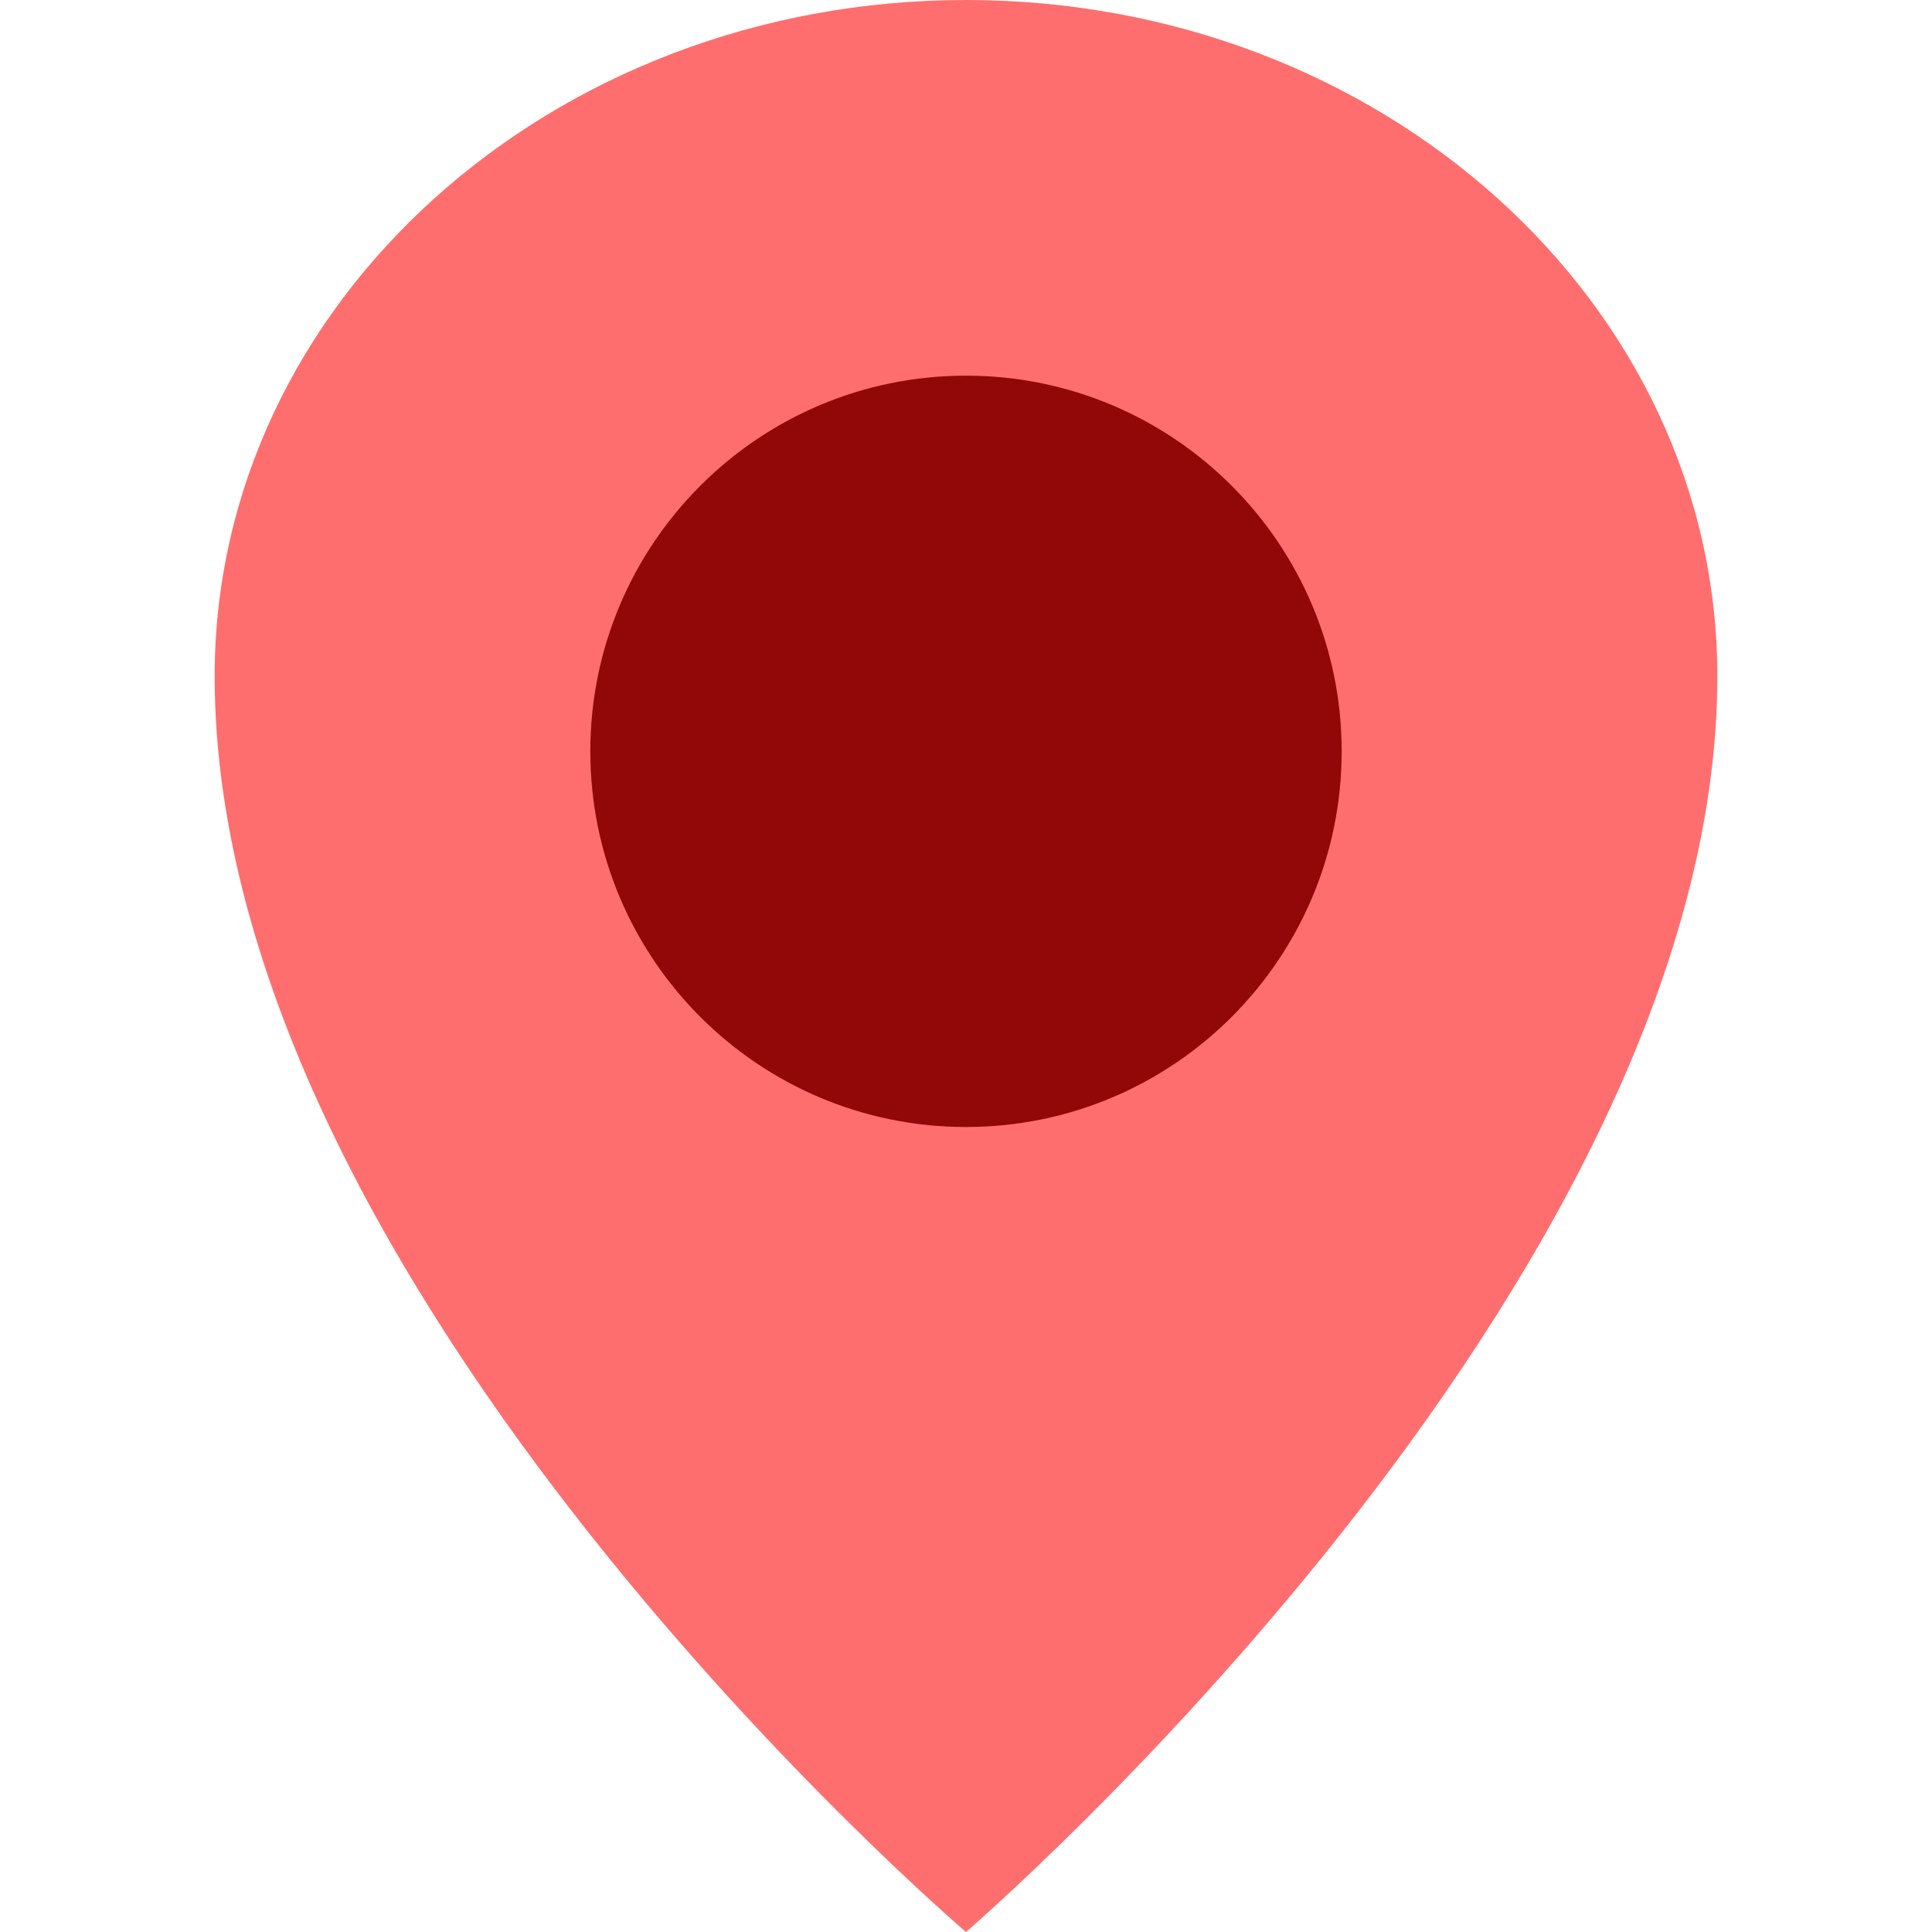
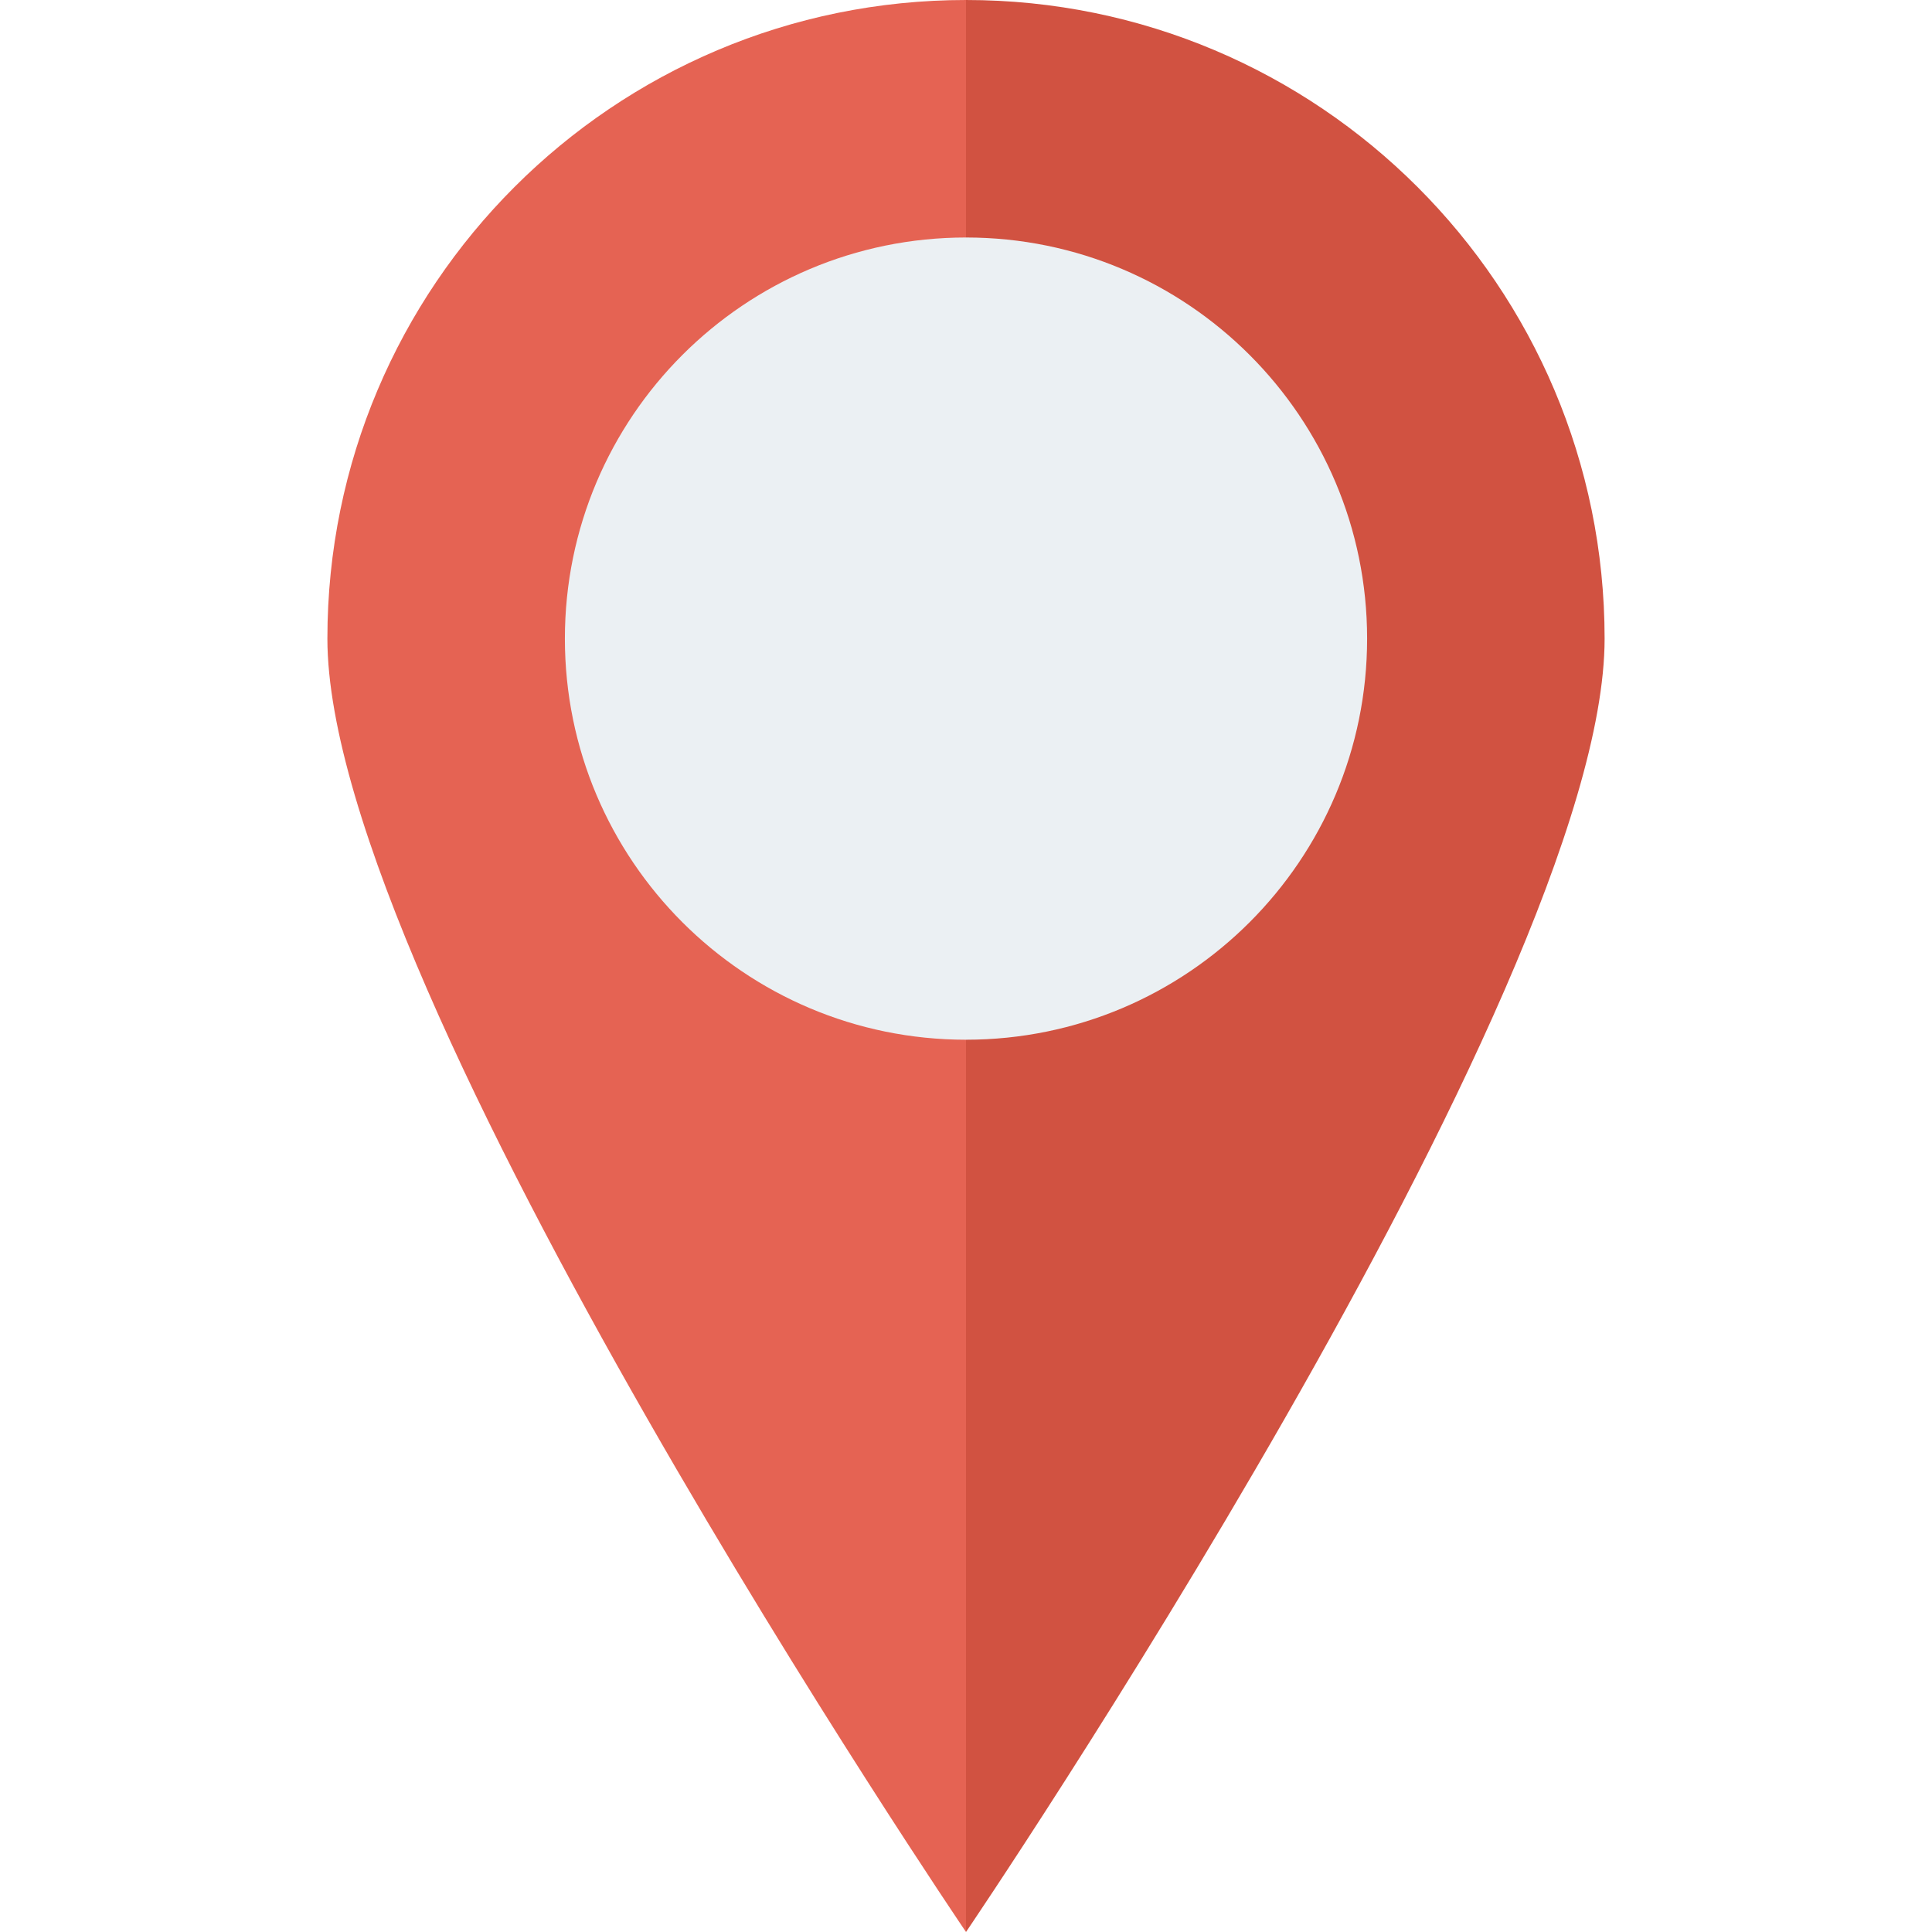
- <svg xmlns="http://www.w3.org/2000/svg" width="800px" height="800px" viewBox="-4 0 36 36" version="1.1">
-   <defs>
- 
- </defs>
-   <g id="Vivid.JS" stroke="none" stroke-width="1" fill="none" fill-rule="evenodd">
-     <g id="Vivid-Icons" transform="translate(-125, -643)">
-       <g id="Icons" transform="translate(37, 169)">
-         <g id="map-marker" transform="translate(78, 468)">
-           <g transform="translate(10, 6)">
-             <path d="M14,0 C21.732,0 28,5.641 28,12.6 C28,23.963 14,36 14,36 C14,36 0,24.064 0,12.6 C0,5.641 6.268,0 14,0 Z" id="Shape" fill="#FF6E6E">
- 
- </path>
-             <circle id="Oval" fill="#920707" fill-rule="nonzero" cx="14" cy="14" r="7">
- 
- </circle>
-           </g>
-         </g>
-       </g>
-     </g>
-   </g>
+ <svg xmlns="http://www.w3.org/2000/svg" height="800px" width="800px" version="1.1" id="Layer_1" viewBox="0 0 491.52 491.52" xml:space="preserve">
+   <path style="fill:#E56353;" d="M83.292,162.468c0,89.728,162.468,329.052,162.468,329.052V0C156.032,0,83.292,72.74,83.292,162.468z  " />
+   <path style="fill:#D15241;" d="M245.76,0v491.52c0,0,162.468-239.324,162.468-329.052S335.488,0,245.76,0z" />
+   <circle style="fill:#EBF0F3;" cx="245.76" cy="162.468" r="102.047" />
</svg>
